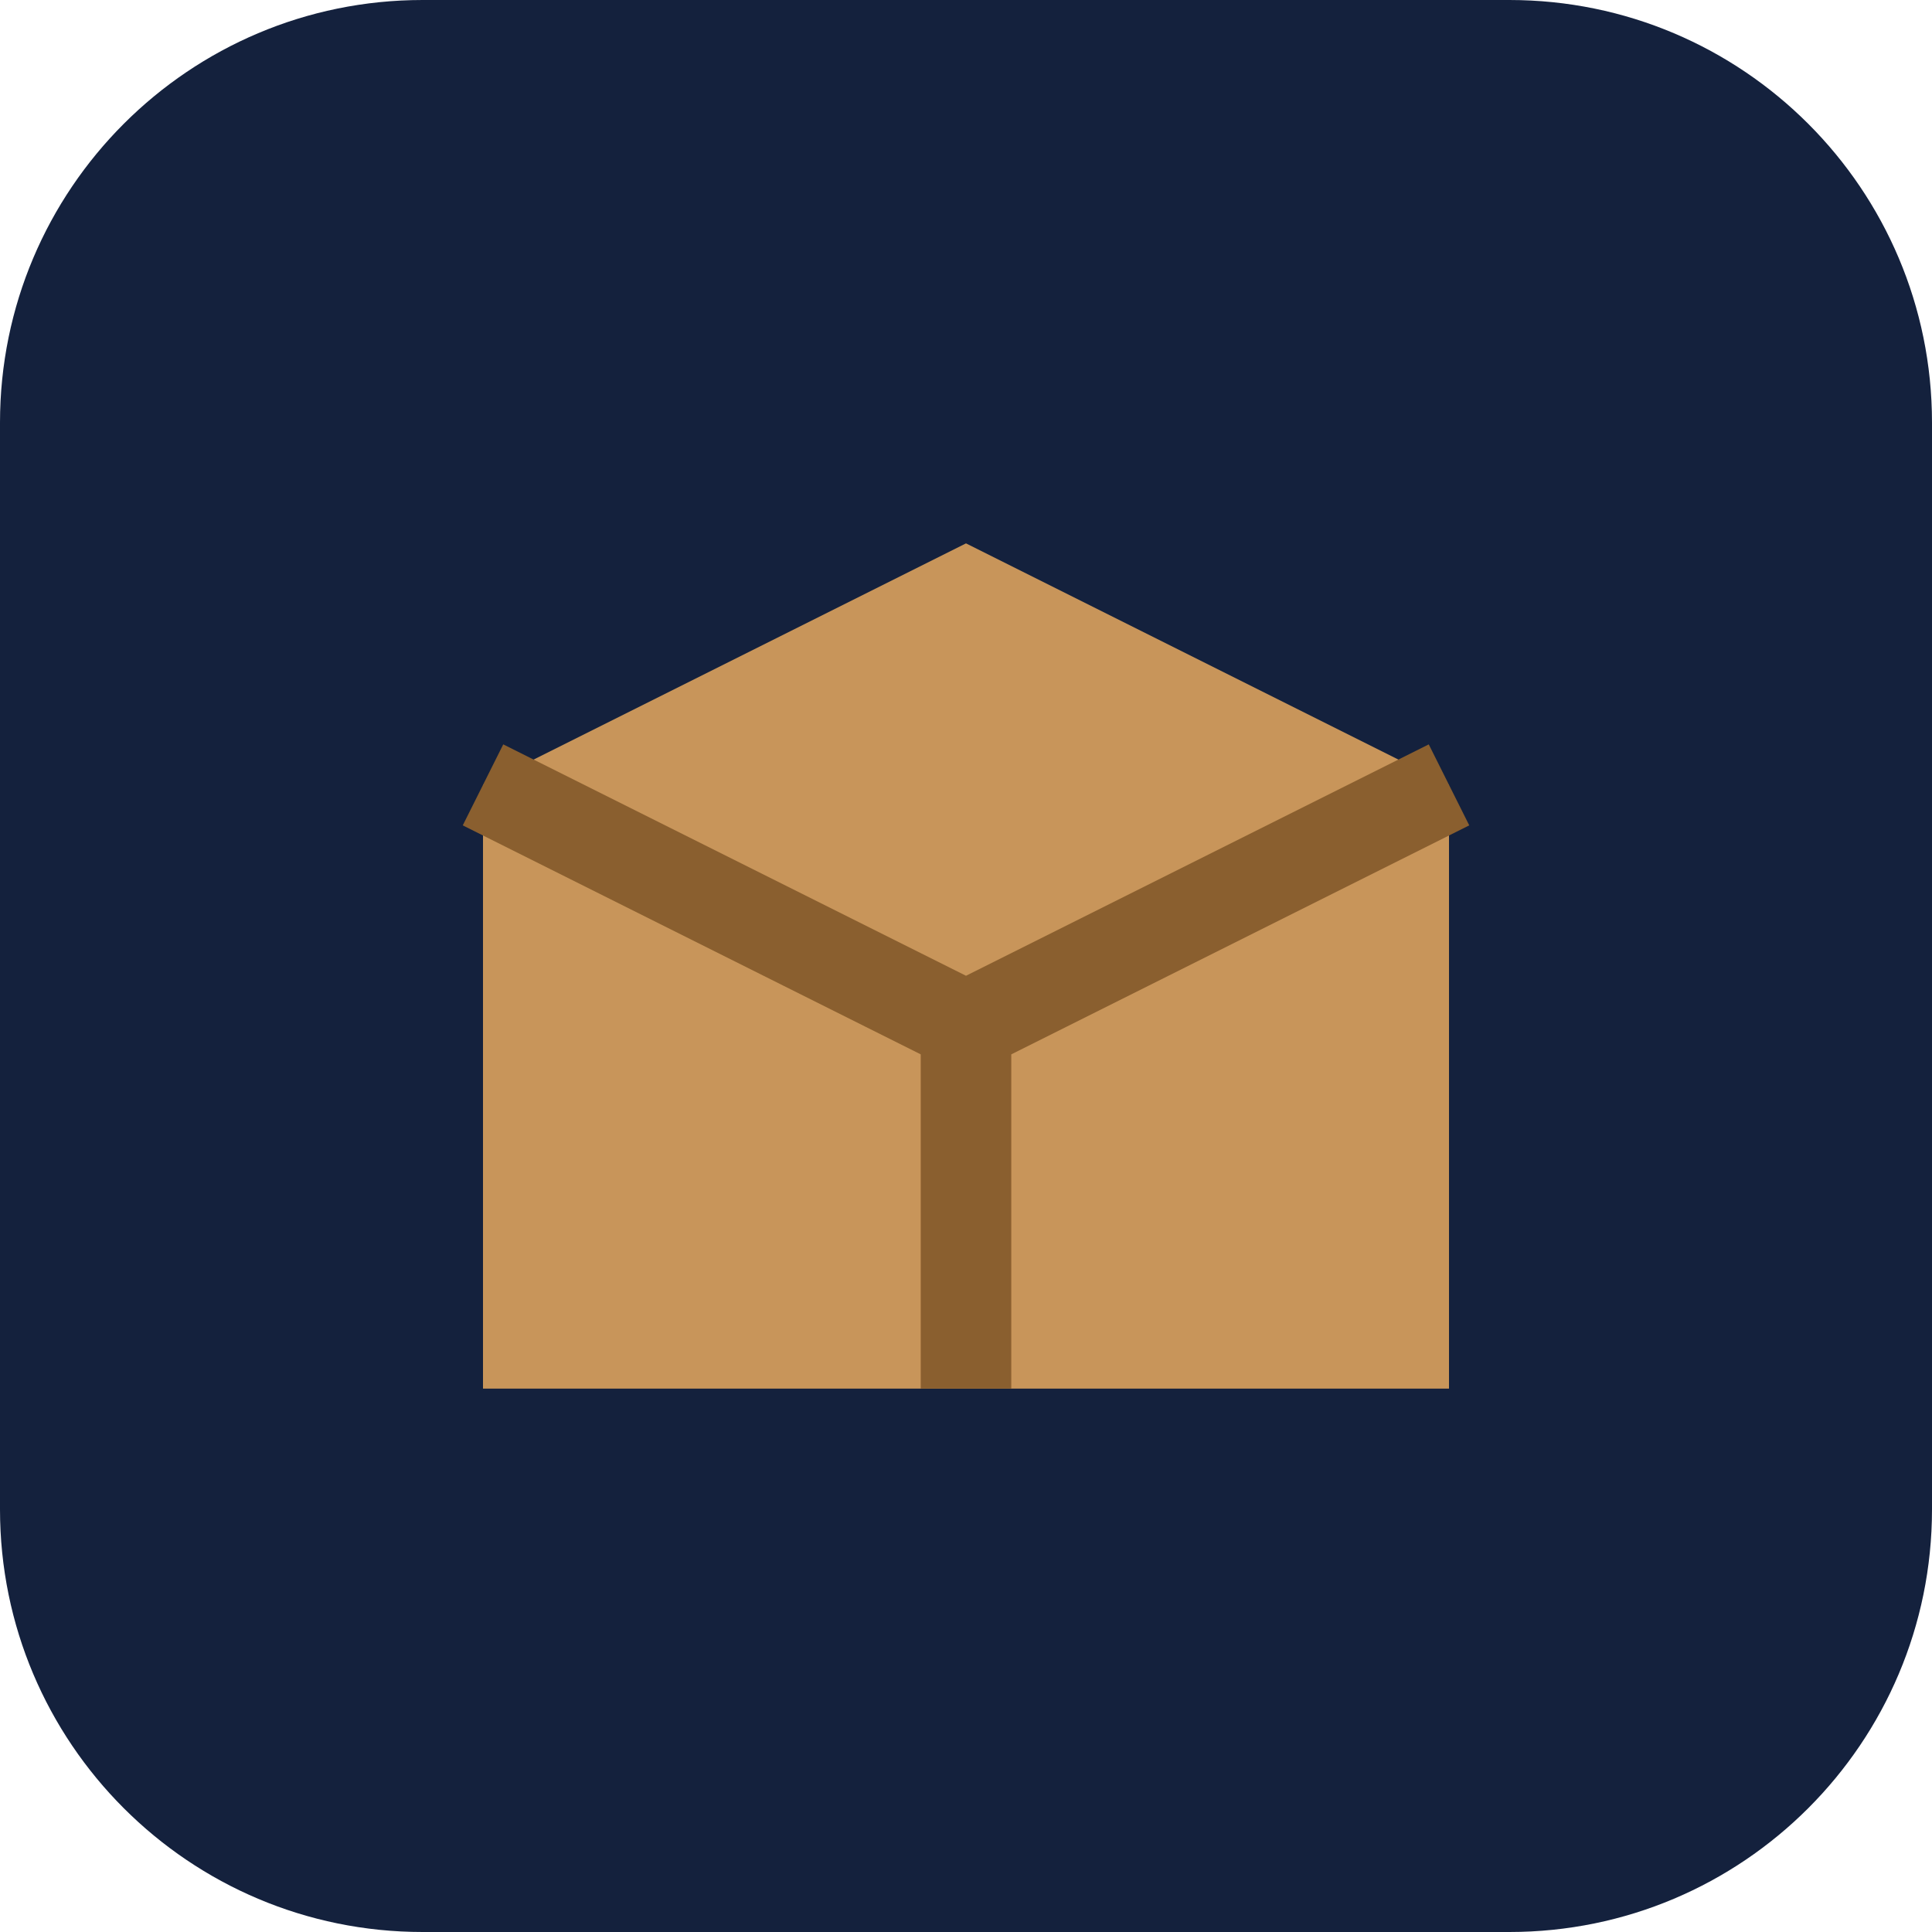
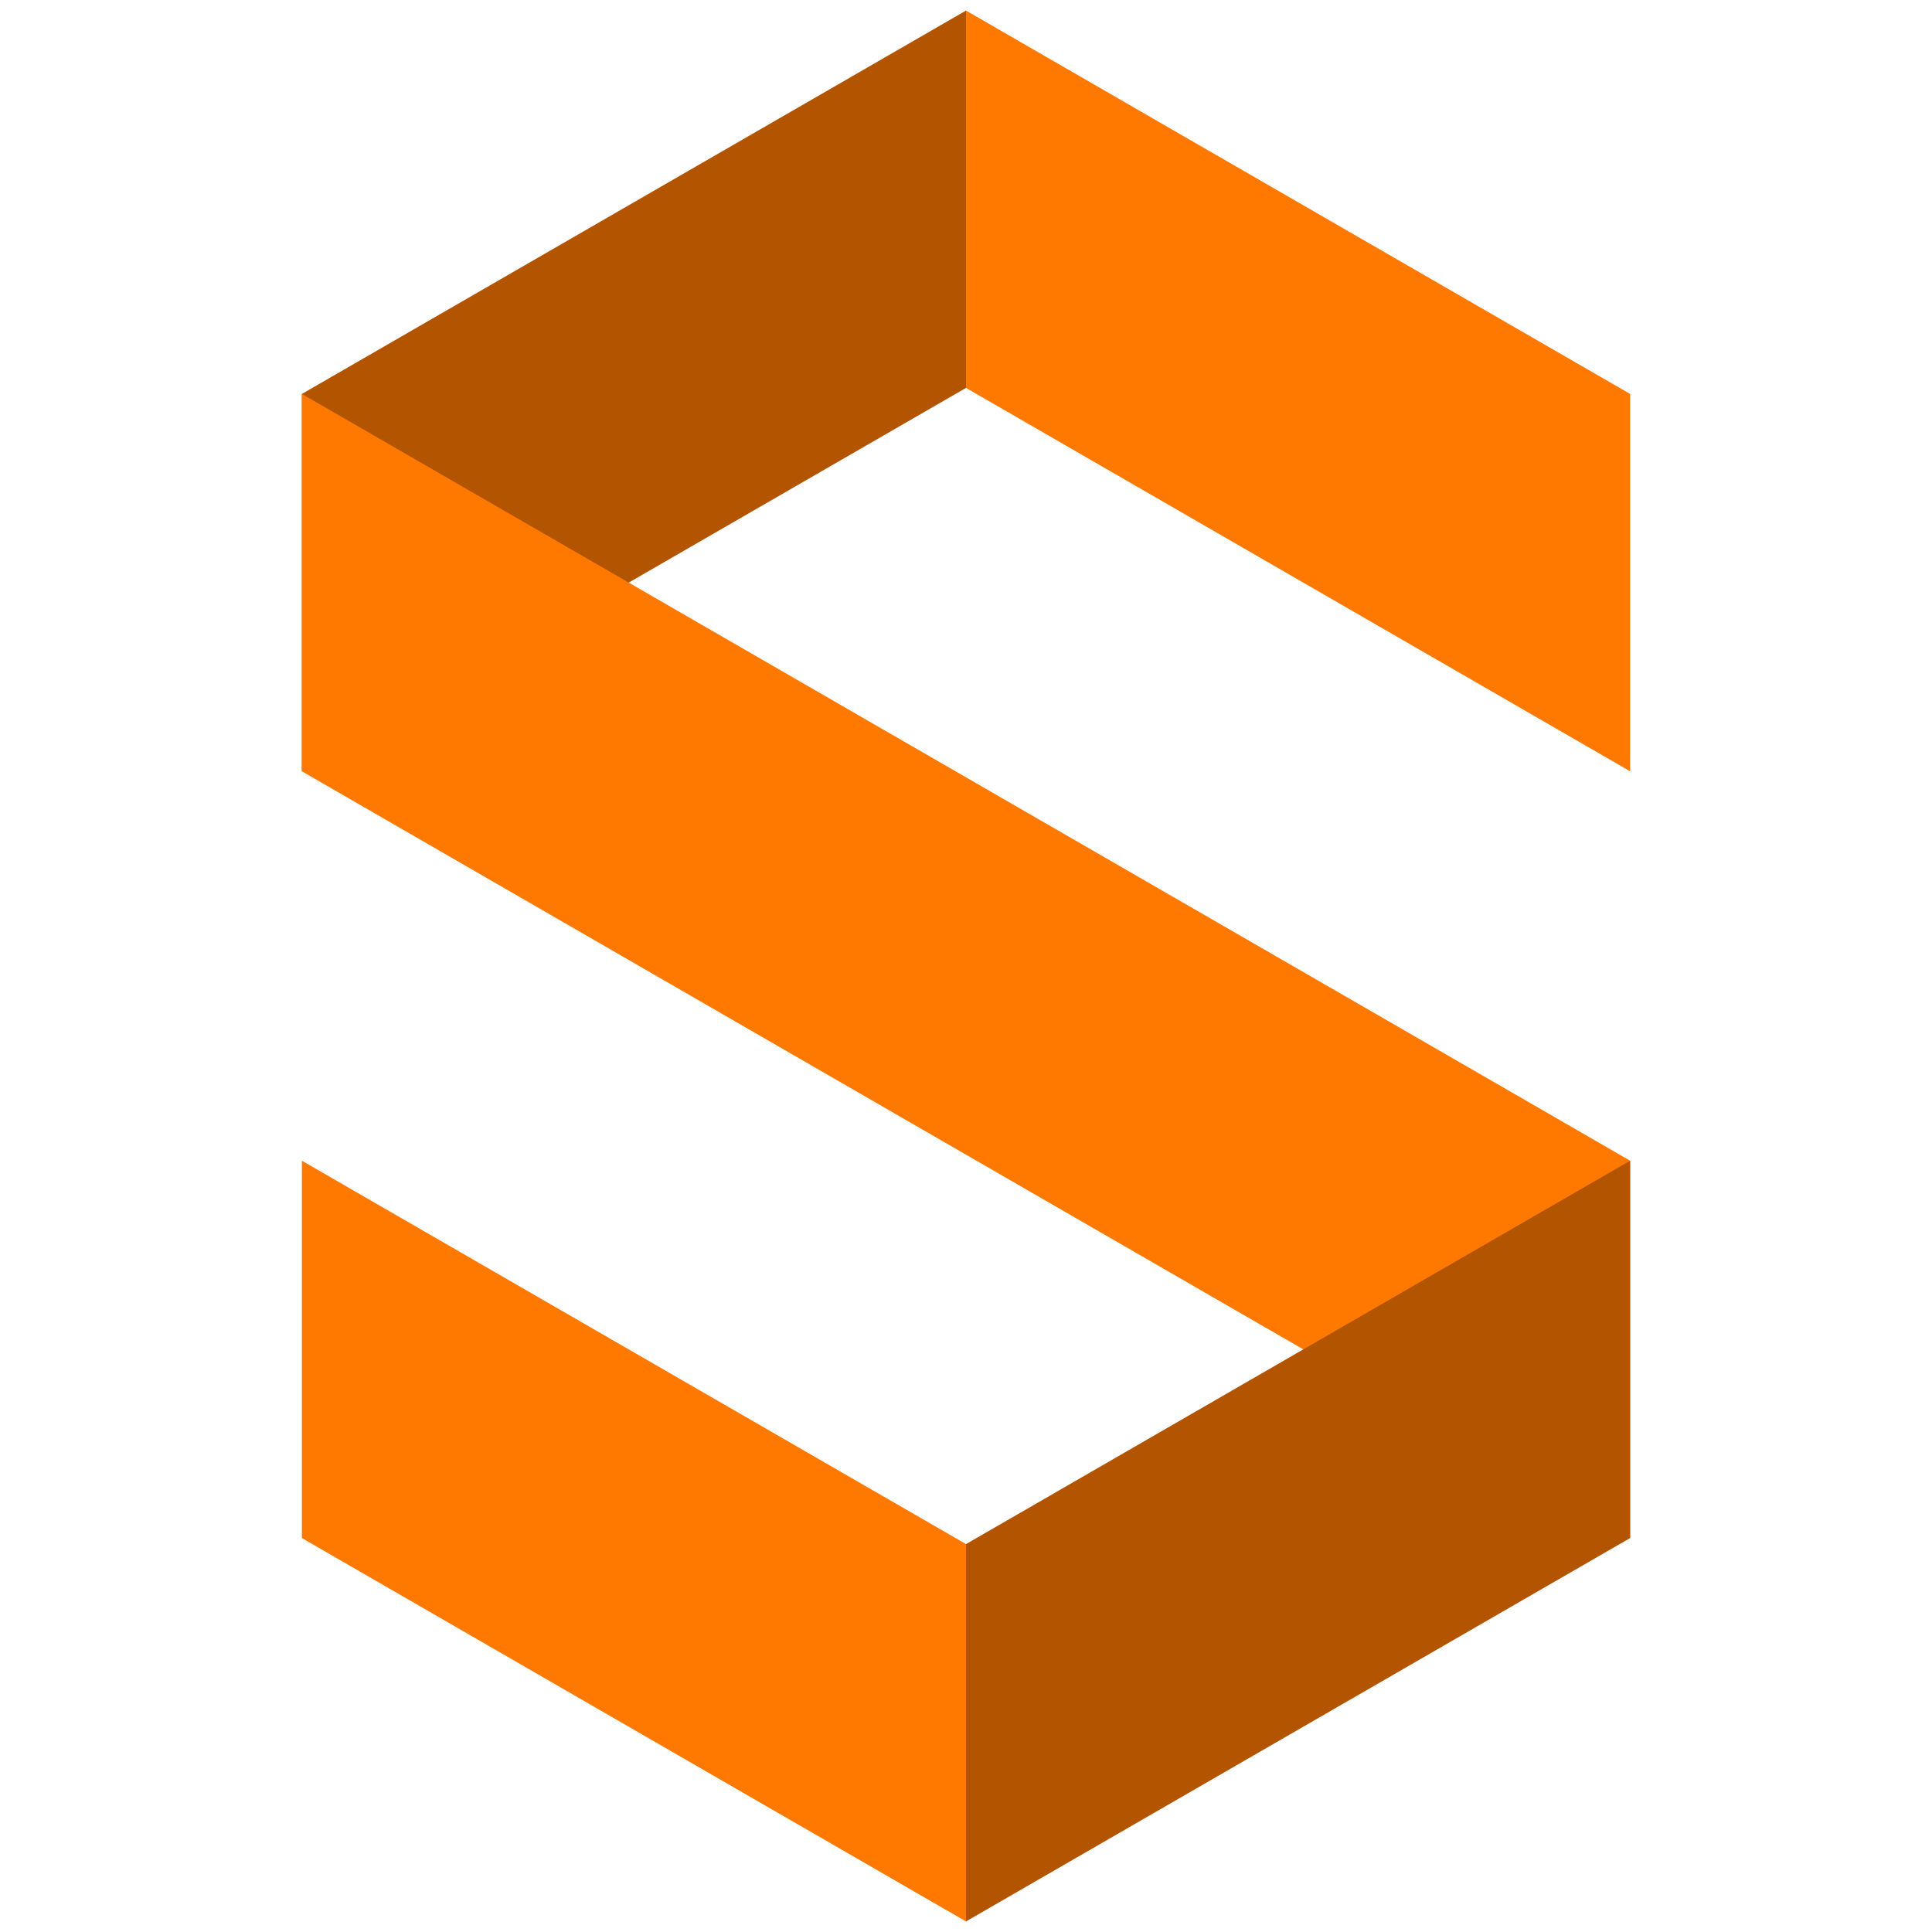
- <svg xmlns="http://www.w3.org/2000/svg" viewBox="0 0 32 32">
-   <rect width="32" height="32" rx="7" fill="#14213d" />
-   <path d="M8 13l8-4 8 4v10H8z" fill="#c8955a" />
-   <path d="M8 13l8 4 8-4M16 17v6" stroke="#8a5f2f" stroke-width="1.5" fill="none" />
+ <svg xmlns="http://www.w3.org/2000/svg" viewBox="0 0 64 64" role="img" aria-label="StockMotion">
+   <polygon points="54,13.05 32,0.35 32,12.85 54,25.55" fill="#ff7900" />
+   <polygon points="32,0.35 10,13.05 10,25.55 32,12.85" fill="#b35500" />
+   <polygon points="10,13.05 54,38.45 54,50.95 10,25.55" fill="#ff7900" />
+   <polygon points="54,38.45 32,51.15 32,63.65 54,50.95" fill="#b35500" />
+   <polygon points="32,51.15 10,38.45 10,50.95 32,63.65" fill="#ff7900" />
</svg>
